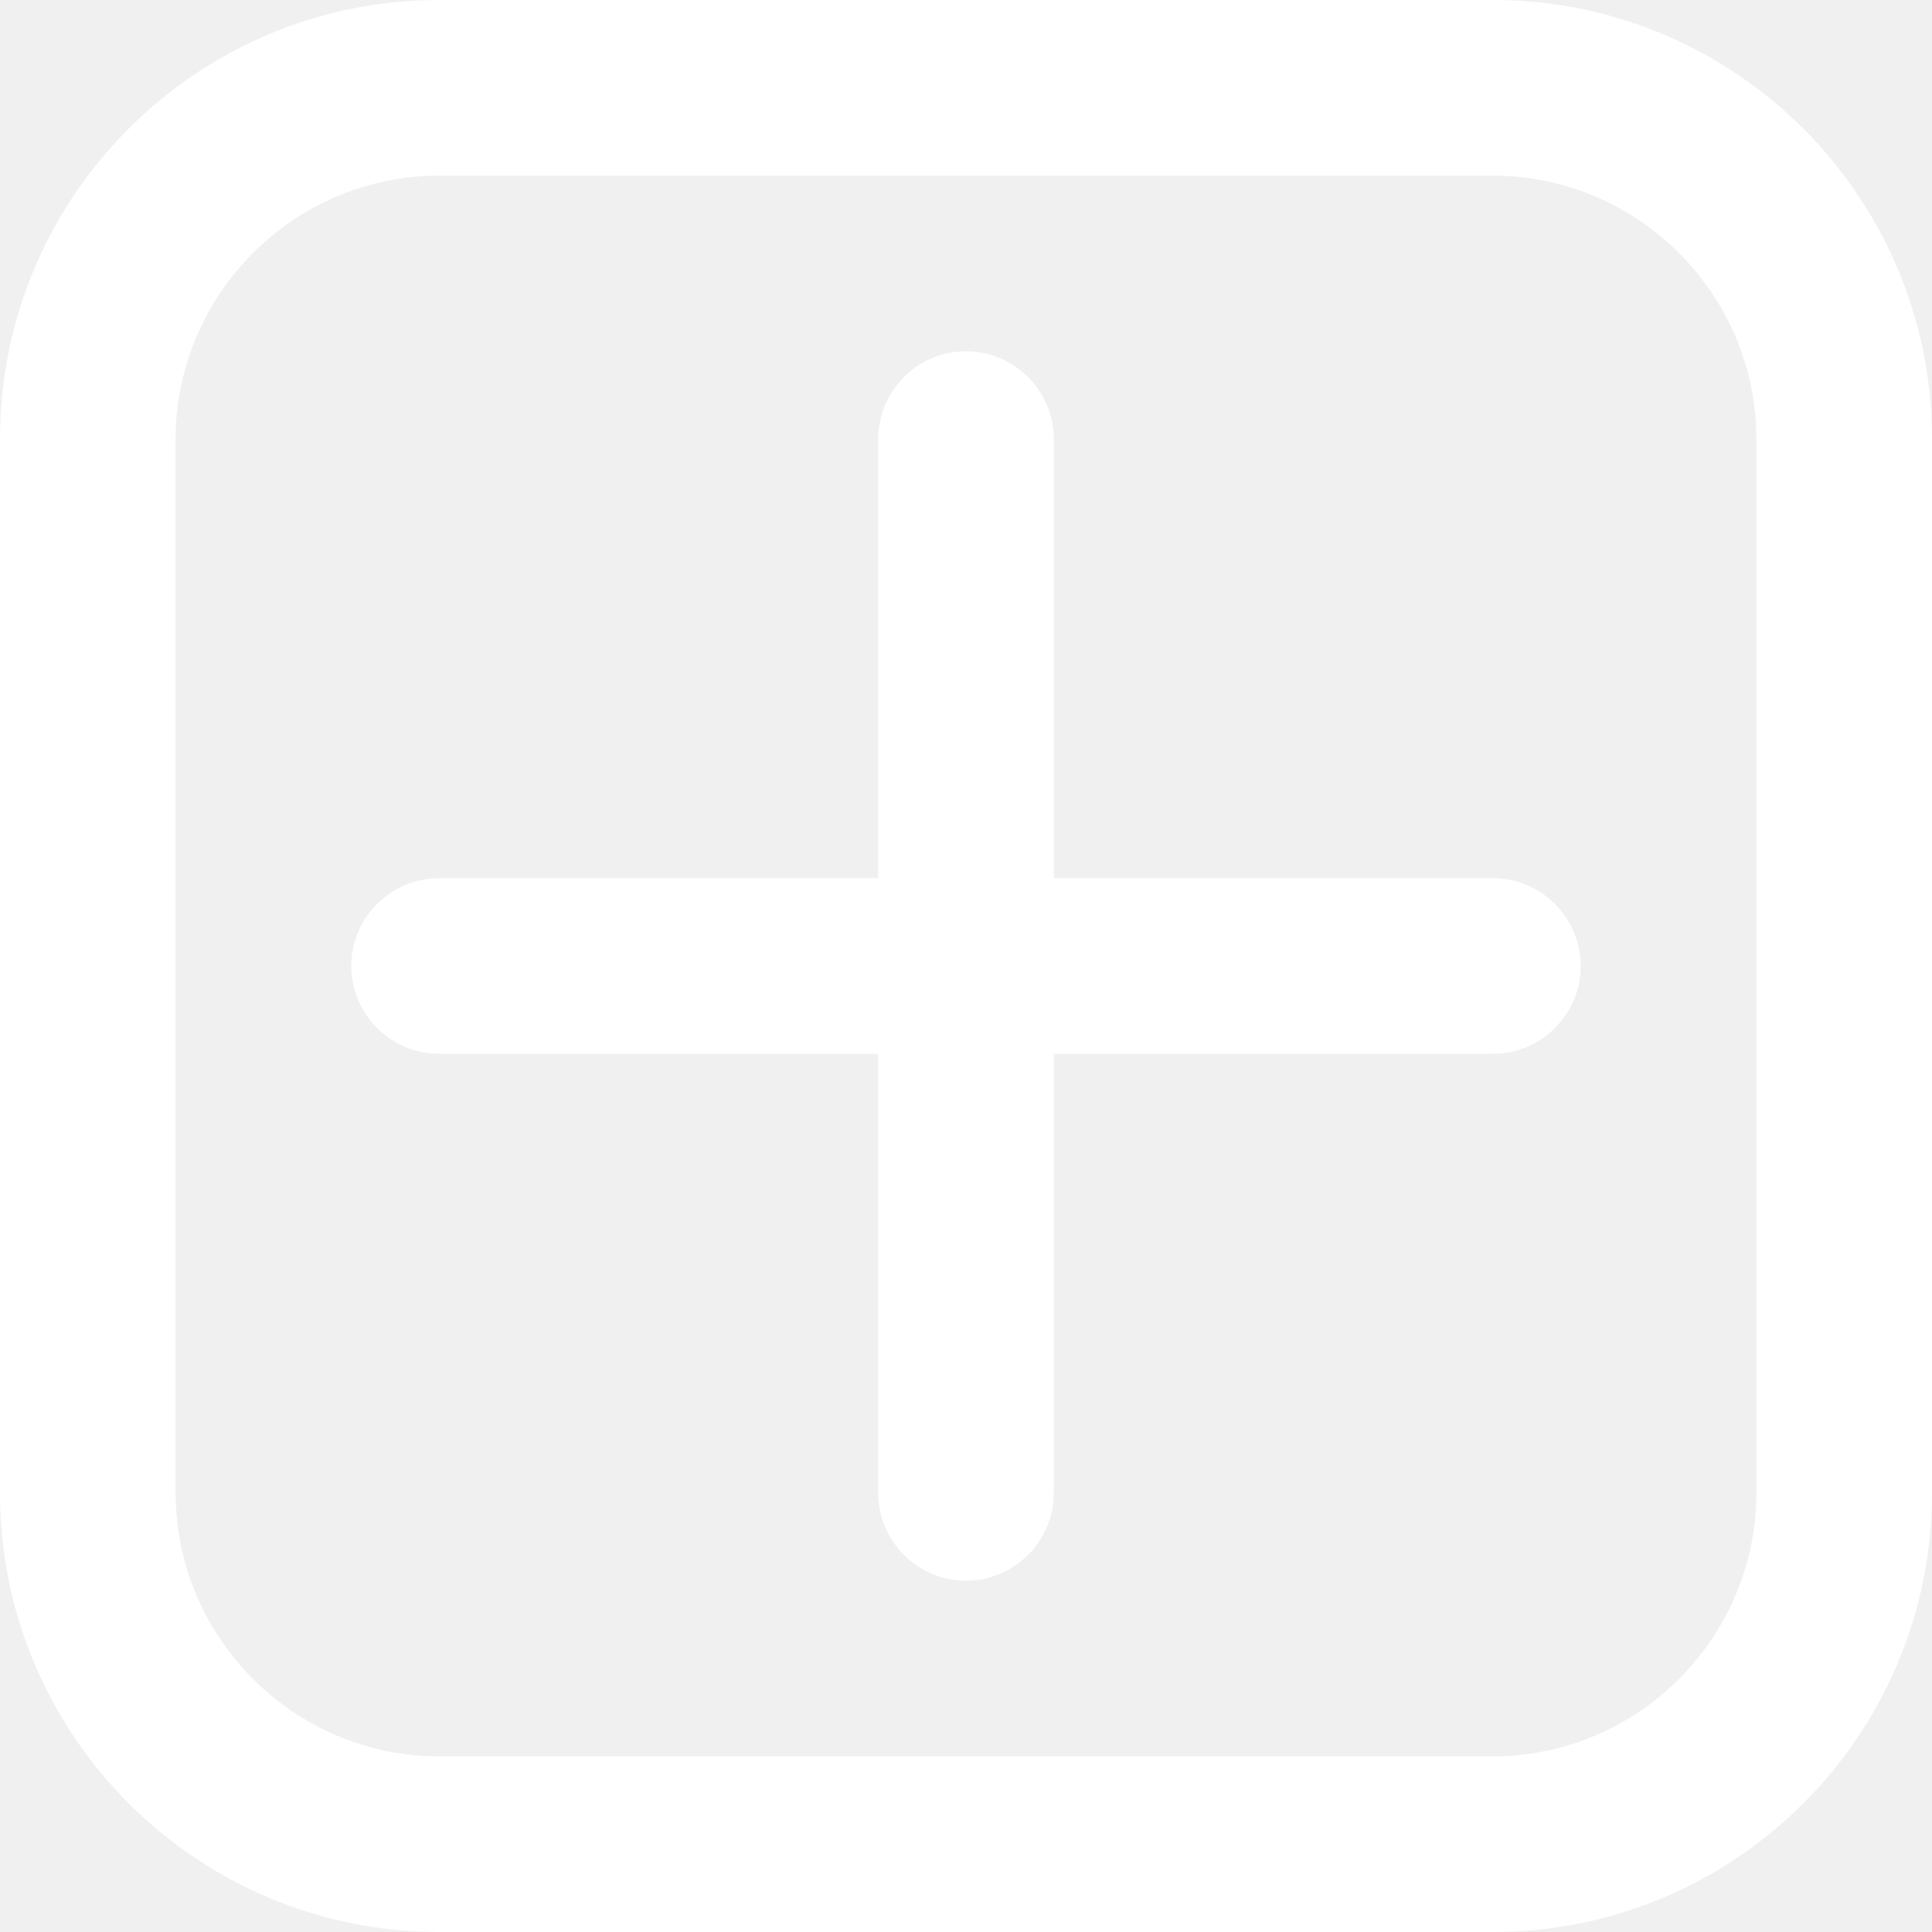
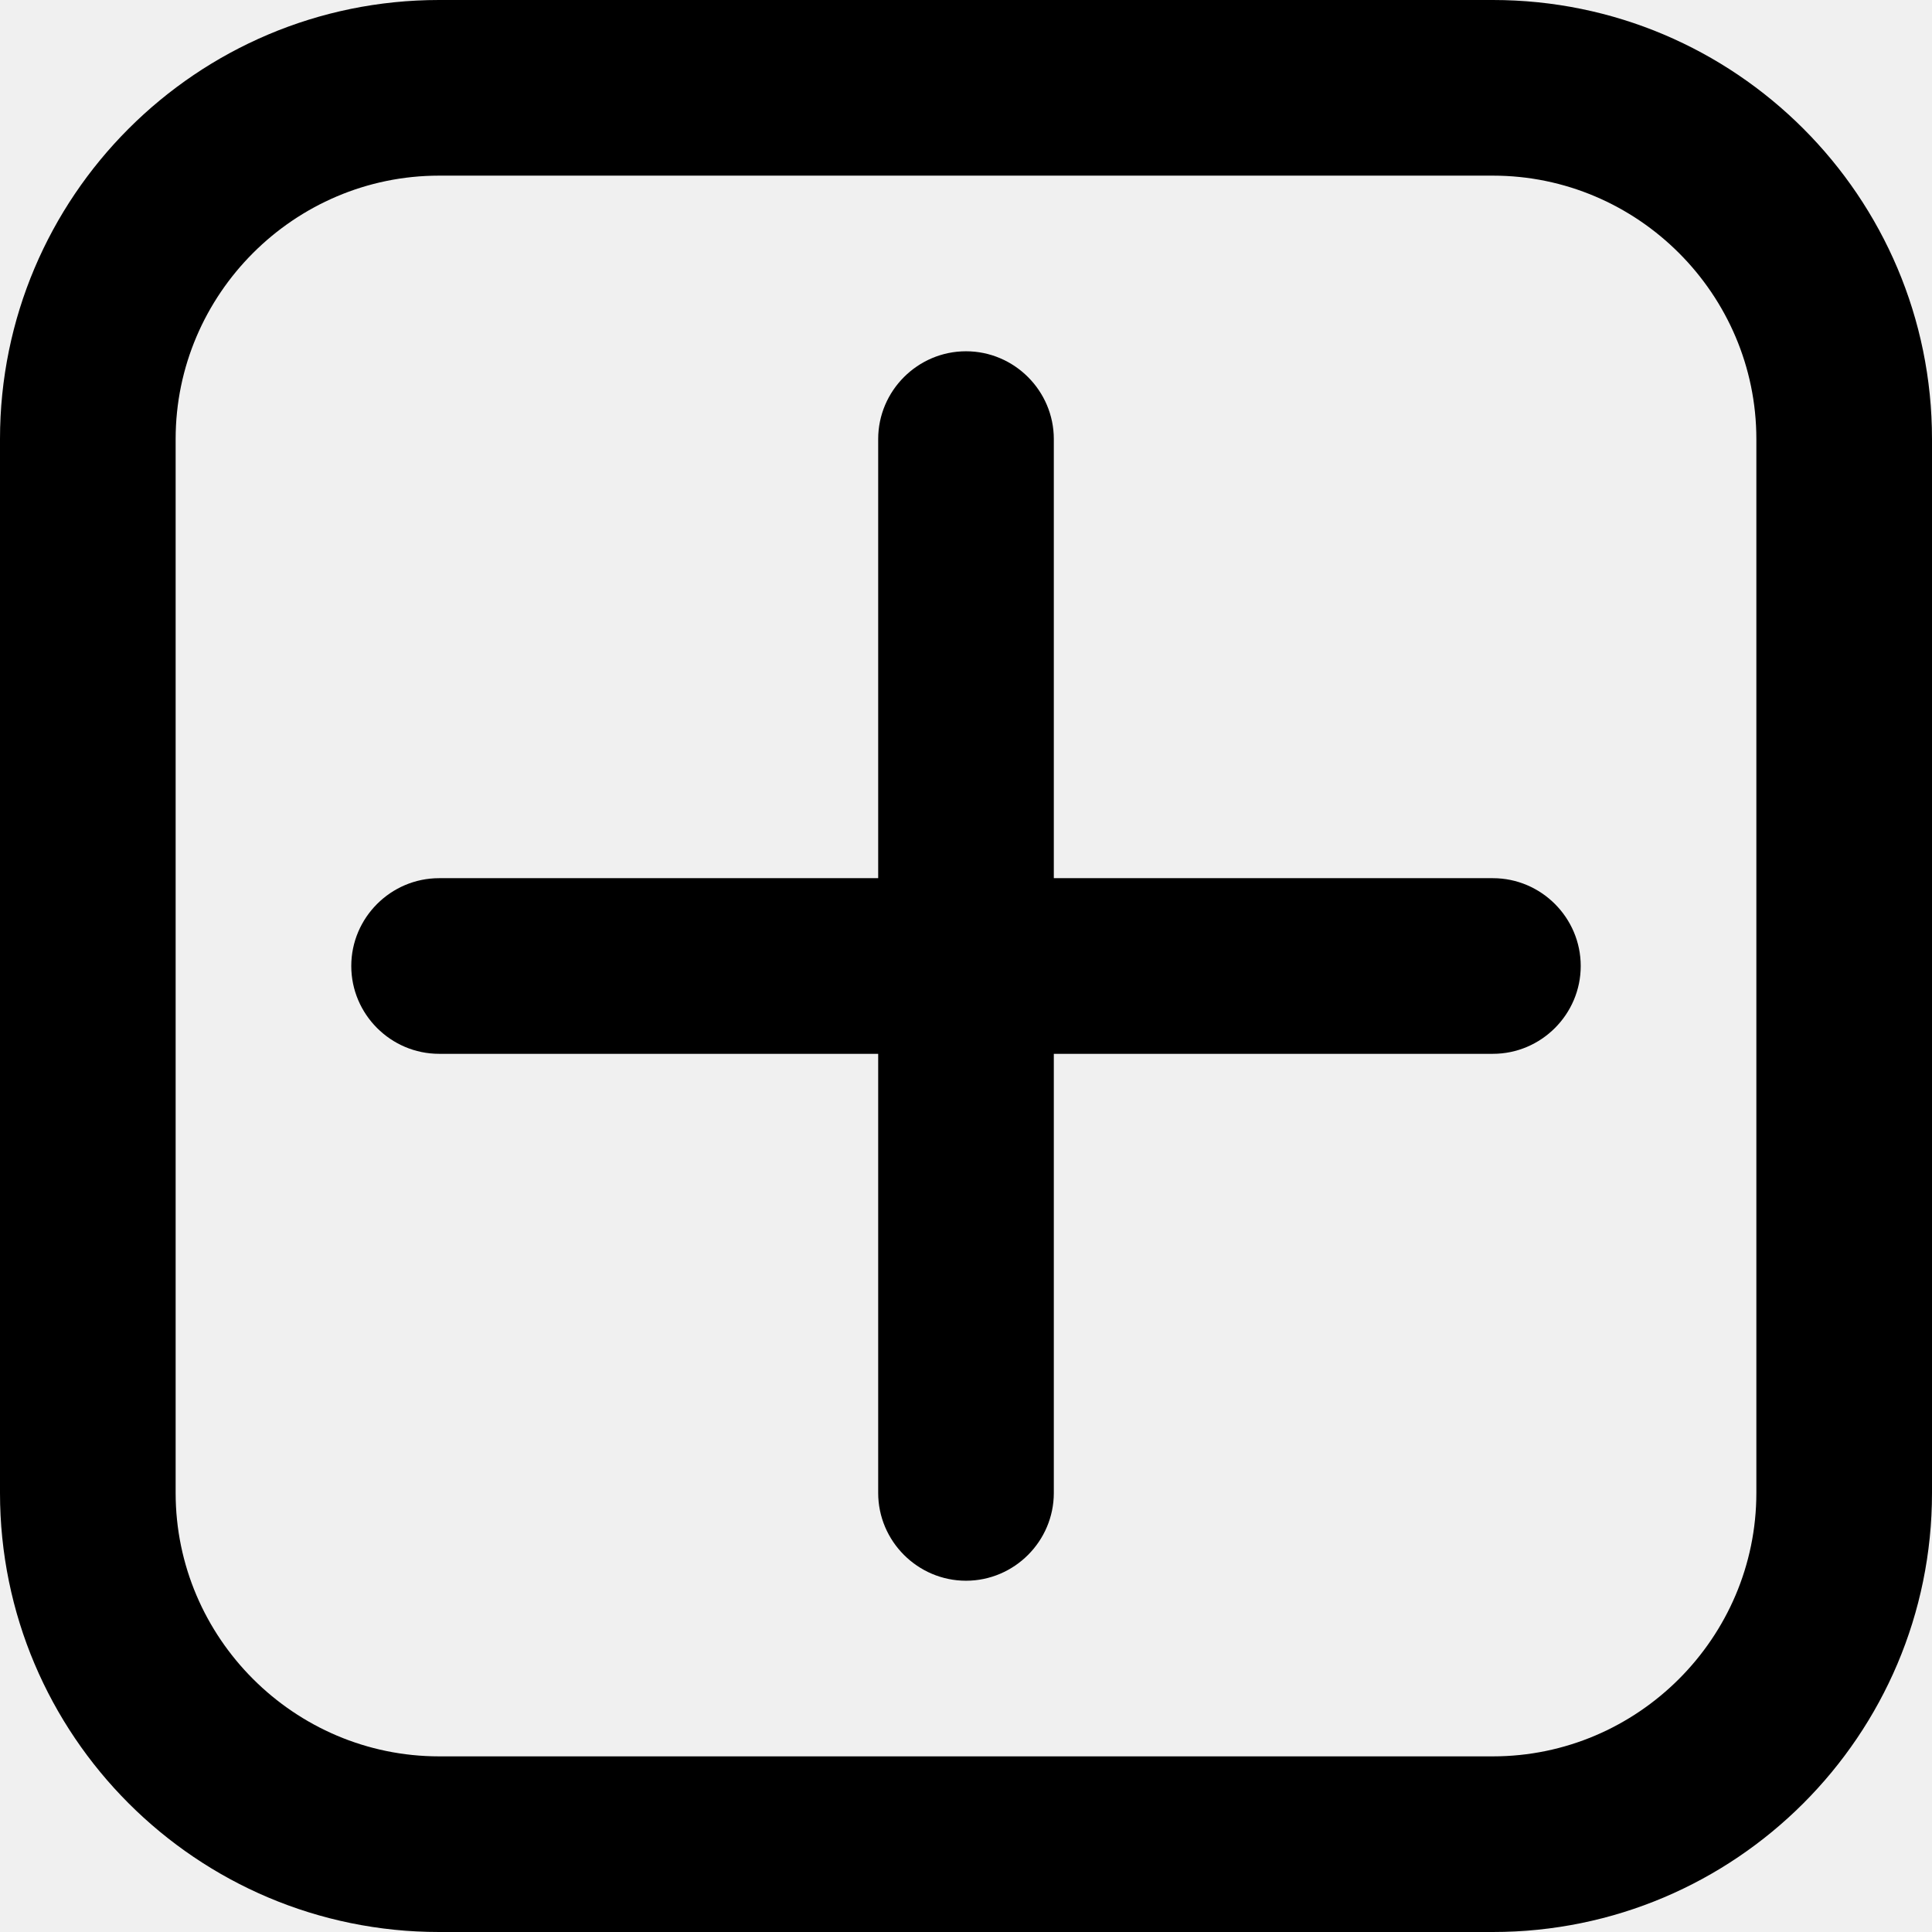
<svg xmlns="http://www.w3.org/2000/svg" id="_레이어_2" data-name="레이어_2" viewBox="0 0 22 22">
-   <defs>
-     <style>
-       .cls-1 {
-         fill: #fff;
-       }
-     </style>
-   </defs>
  <g id="_레이어_1-2" data-name="레이어_1">
    <g>
-       <path class="cls-1" d="M17,10h-5v-5c0-.55-.45-1-1-1s-1,.45-1,1v5h-5c-.55,0-1,.45-1,1s.45,1,1,1h5v5c0,.55.45,1,1,1s1-.45,1-1v-5h5c.55,0,1-.45,1-1s-.45-1-1-1Z" />
-       <path class="cls-1" d="M17,0H5C2.24,0,0,2.24,0,5v12c0,2.76,2.24,5,5,5h12c2.76,0,5-2.24,5-5V5c0-2.76-2.24-5-5-5ZM20,17c0,1.65-1.35,3-3,3H5c-1.65,0-3-1.35-3-3V5c0-1.65,1.35-3,3-3h12c1.65,0,3,1.35,3,3v12Z" />
+       <path d="M17,10h-5v-5c0-.55-.45-1-1-1s-1,.45-1,1v5h-5c-.55,0-1,.45-1,1s.45,1,1,1h5v5c0,.55.45,1,1,1s1-.45,1-1v-5h5c.55,0,1-.45,1-1s-.45-1-1-1Z" />
+       <path d="M17,0H5C2.24,0,0,2.24,0,5v12c0,2.76,2.24,5,5,5h12c2.76,0,5-2.24,5-5V5c0-2.76-2.24-5-5-5ZM20,17c0,1.65-1.35,3-3,3H5c-1.65,0-3-1.35-3-3V5c0-1.65,1.35-3,3-3h12c1.65,0,3,1.35,3,3v12Z" />
    </g>
  </g>
</svg>
